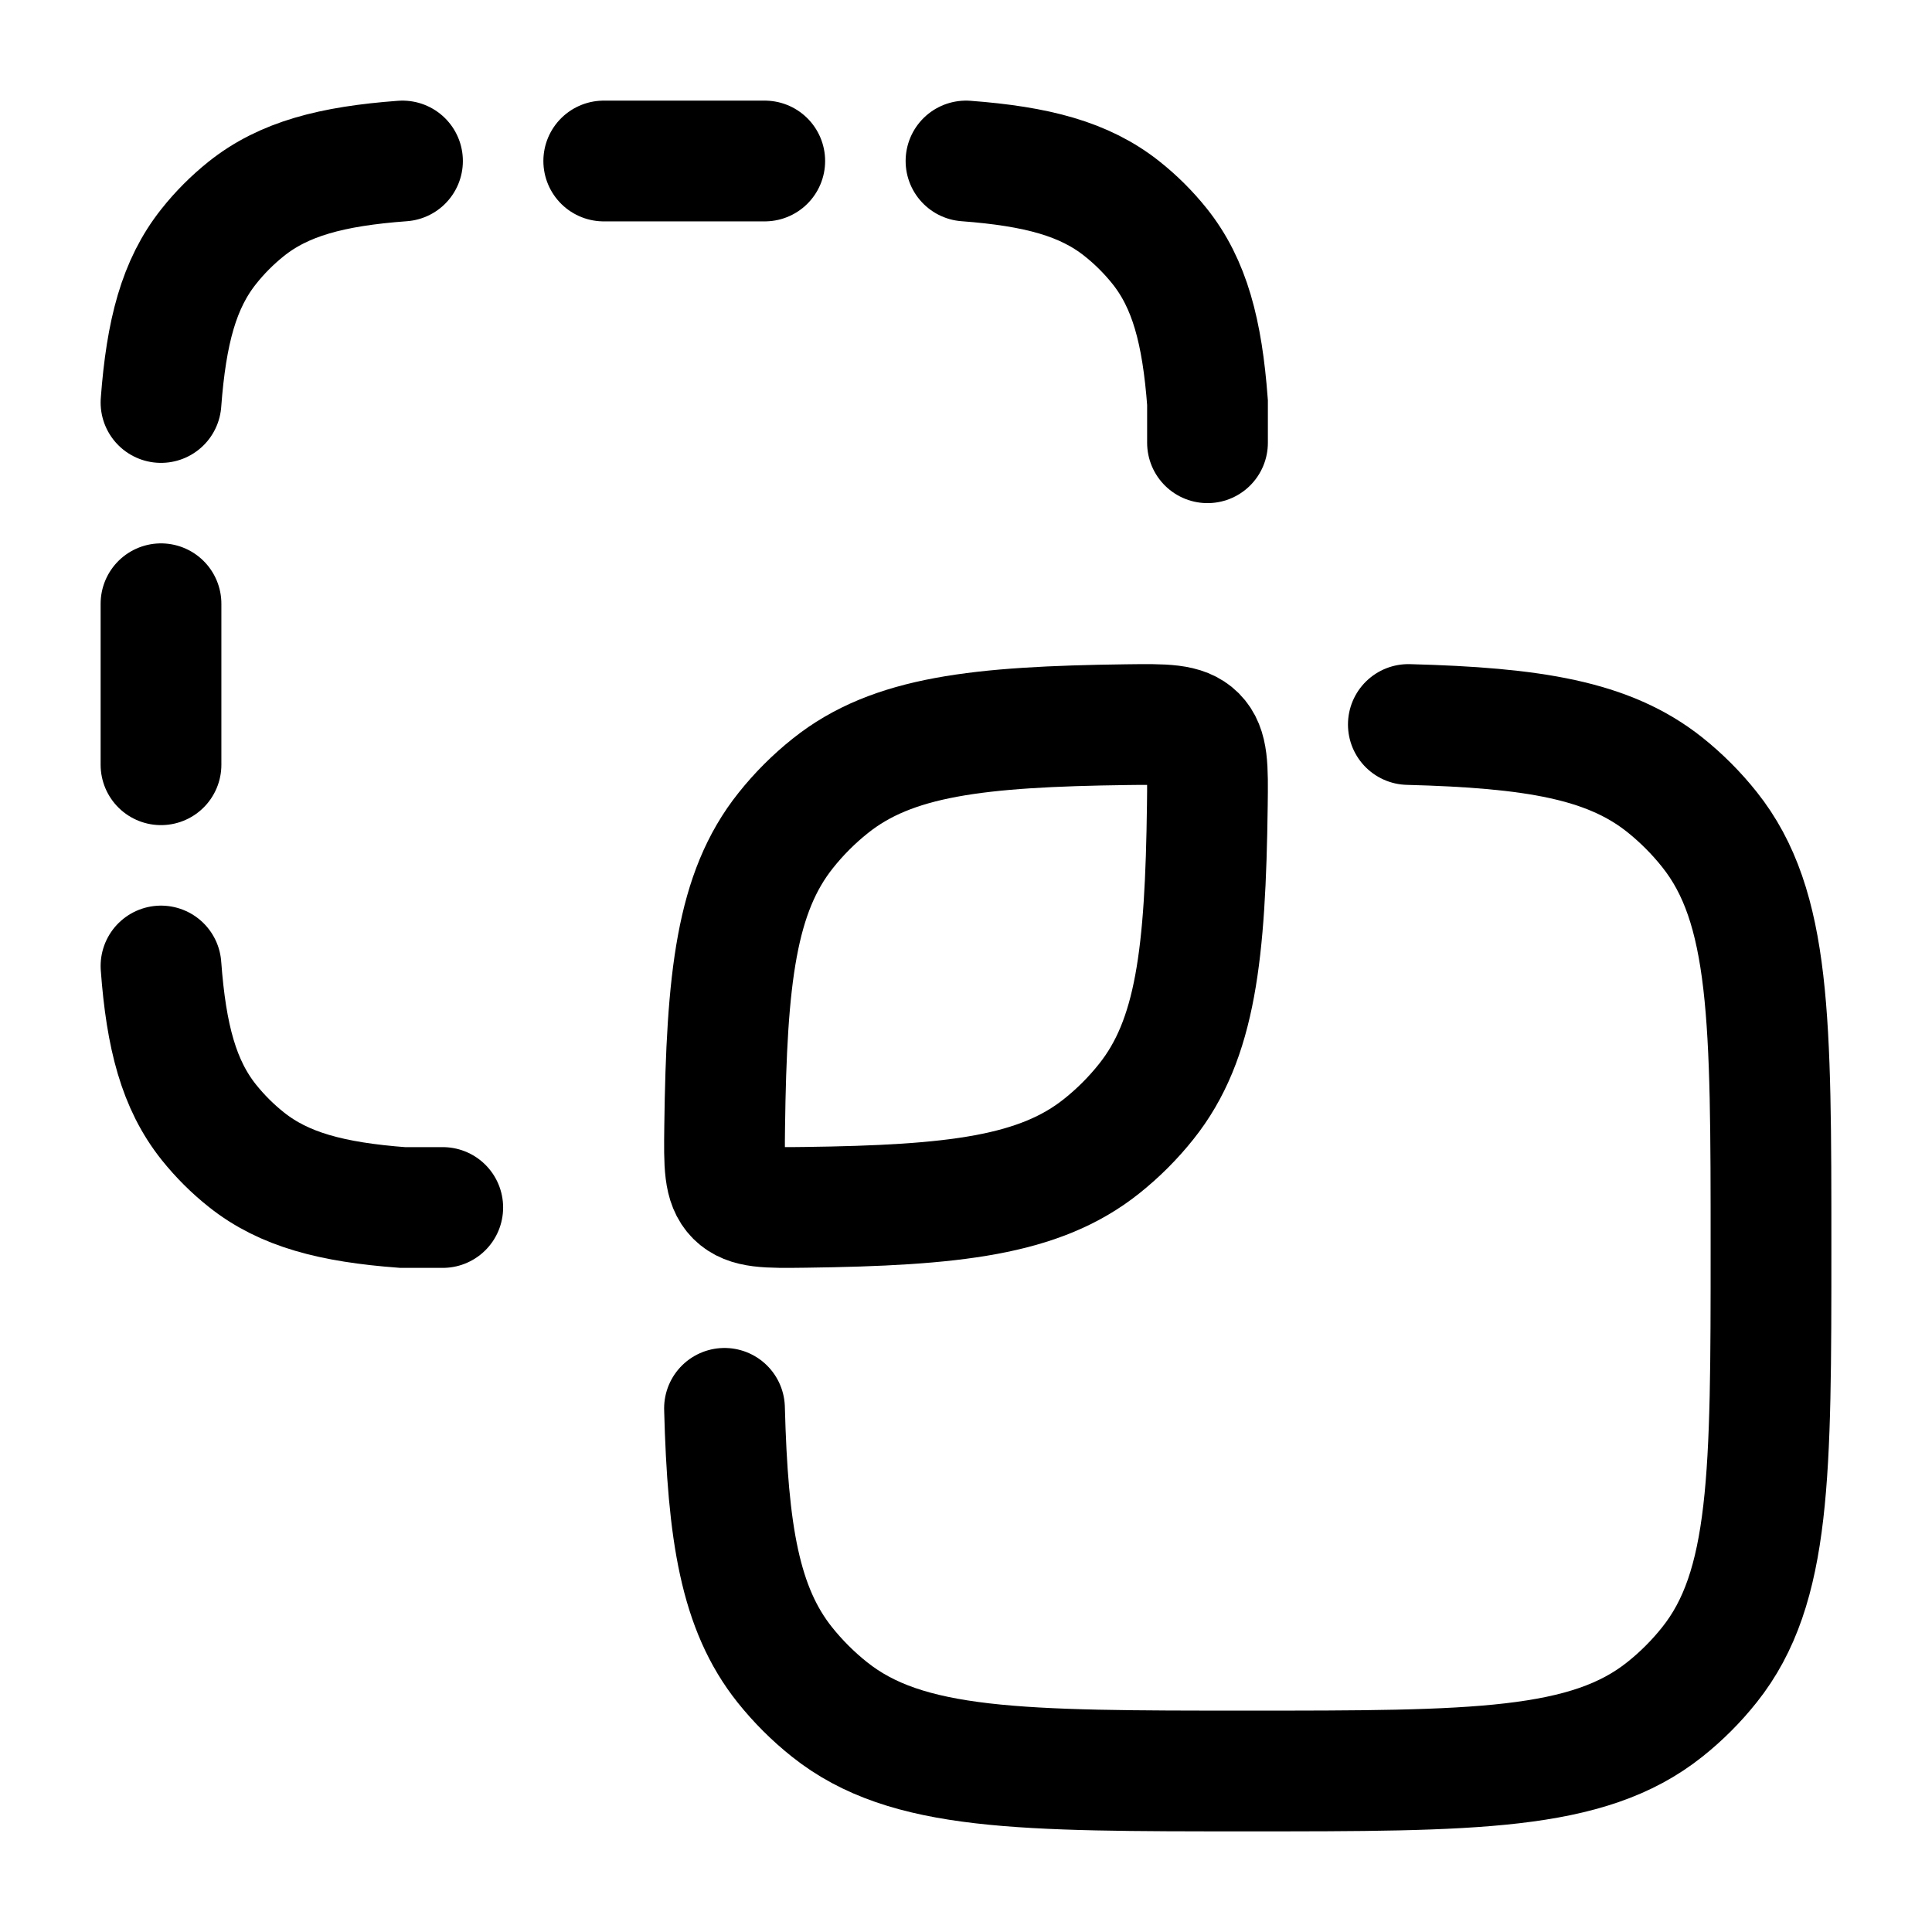
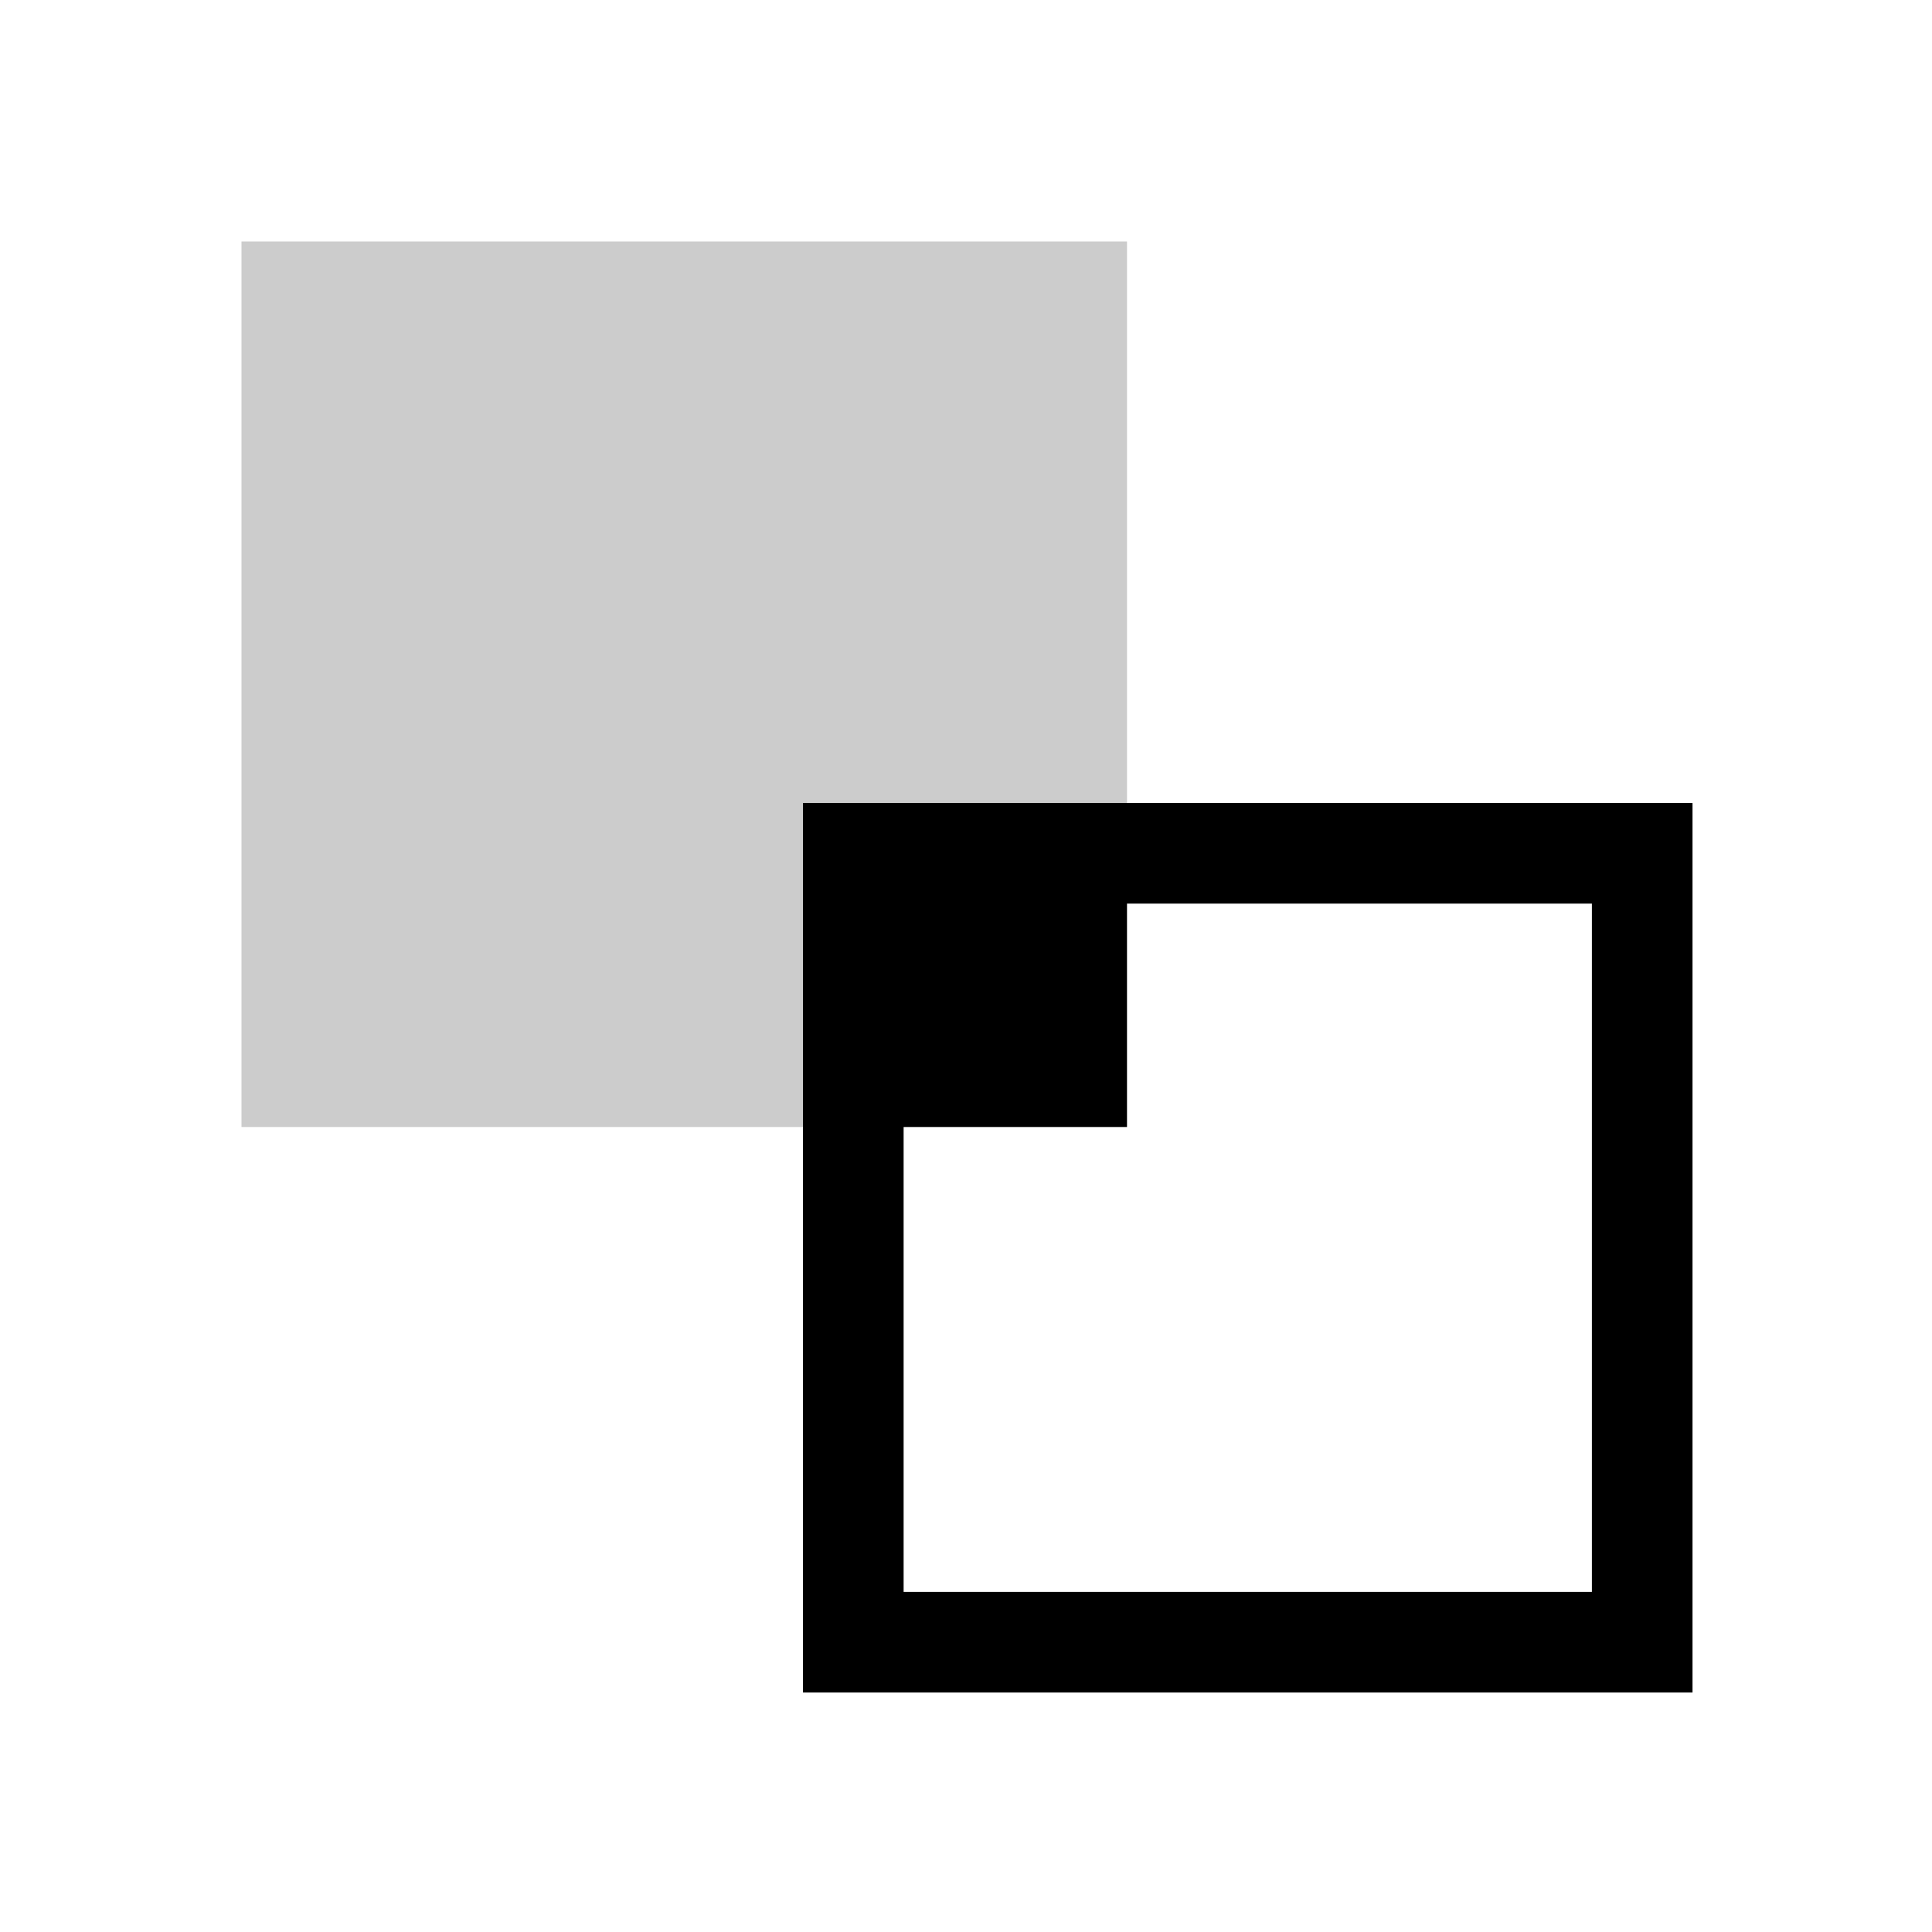
- <svg xmlns="http://www.w3.org/2000/svg" width="24" height="24" viewBox="0 0 24 24" fill="none">
-   <path d="M9.761 10.316C9.924 10.111 10.111 9.924 10.316 9.761C11.086 9.146 12.148 9.026 13.999 9.002C14.472 8.996 14.708 8.993 14.858 9.142C15.007 9.292 15.004 9.528 14.998 10.001C14.974 11.852 14.854 12.914 14.239 13.684C14.076 13.889 13.89 14.075 13.684 14.239C12.914 14.853 11.852 14.974 10.001 14.998C9.528 15.004 9.292 15.007 9.142 14.858C8.993 14.708 8.996 14.472 9.002 13.999C9.026 12.148 9.146 11.086 9.761 10.316Z" stroke="currentColor" stroke-linecap="round" stroke-linejoin="round" stroke-width="1.5" />
-   <path d="M9 17.495C9.041 19.044 9.192 19.982 9.749 20.681C9.913 20.886 10.099 21.072 10.304 21.235C11.263 22 12.673 22 15.492 22C18.312 22 19.722 22 20.681 21.235C20.886 21.072 21.072 20.886 21.235 20.681C22 19.722 22 18.312 22 15.492C22 12.673 22 11.263 21.235 10.304C21.072 10.099 20.886 9.913 20.681 9.749C19.982 9.192 19.044 9.041 17.495 9" stroke="currentColor" stroke-linecap="round" stroke-width="1.5" />
-   <path d="M2 12C2.065 12.88 2.222 13.475 2.595 13.942C2.733 14.114 2.889 14.27 3.062 14.407C3.528 14.778 4.122 14.934 5 15H5.5M2 5C2.066 4.122 2.222 3.528 2.593 3.062C2.73 2.889 2.886 2.733 3.058 2.595C3.525 2.222 4.12 2.065 5 2M12 2C12.878 2.066 13.472 2.222 13.938 2.593C14.111 2.73 14.267 2.886 14.405 3.058C14.778 3.525 14.934 4.12 15 5V5.5M2 7.5L2 9.5M9.5 2L7.5 2" stroke="currentColor" stroke-linecap="round" stroke-width="1.5" />
+ <svg xmlns="http://www.w3.org/2000/svg" width="24" height="24" viewBox="0 0 24 24" fill="none" stroke="currentColor" stroke-width="1.5" stroke-linecap="butt" stroke-linejoin="miter">
+   <path d="M3 3H14V10H10V14H3Z" fill="currentColor" fill-opacity="0.2" stroke="none" />
+   <rect x="10.6" y="10.6" width="9.8" height="9.8" stroke-width="1.25" />
+   <rect x="10" y="10" width="4" height="4" fill="currentColor" fill-opacity="1.0" stroke="none" />
</svg>
